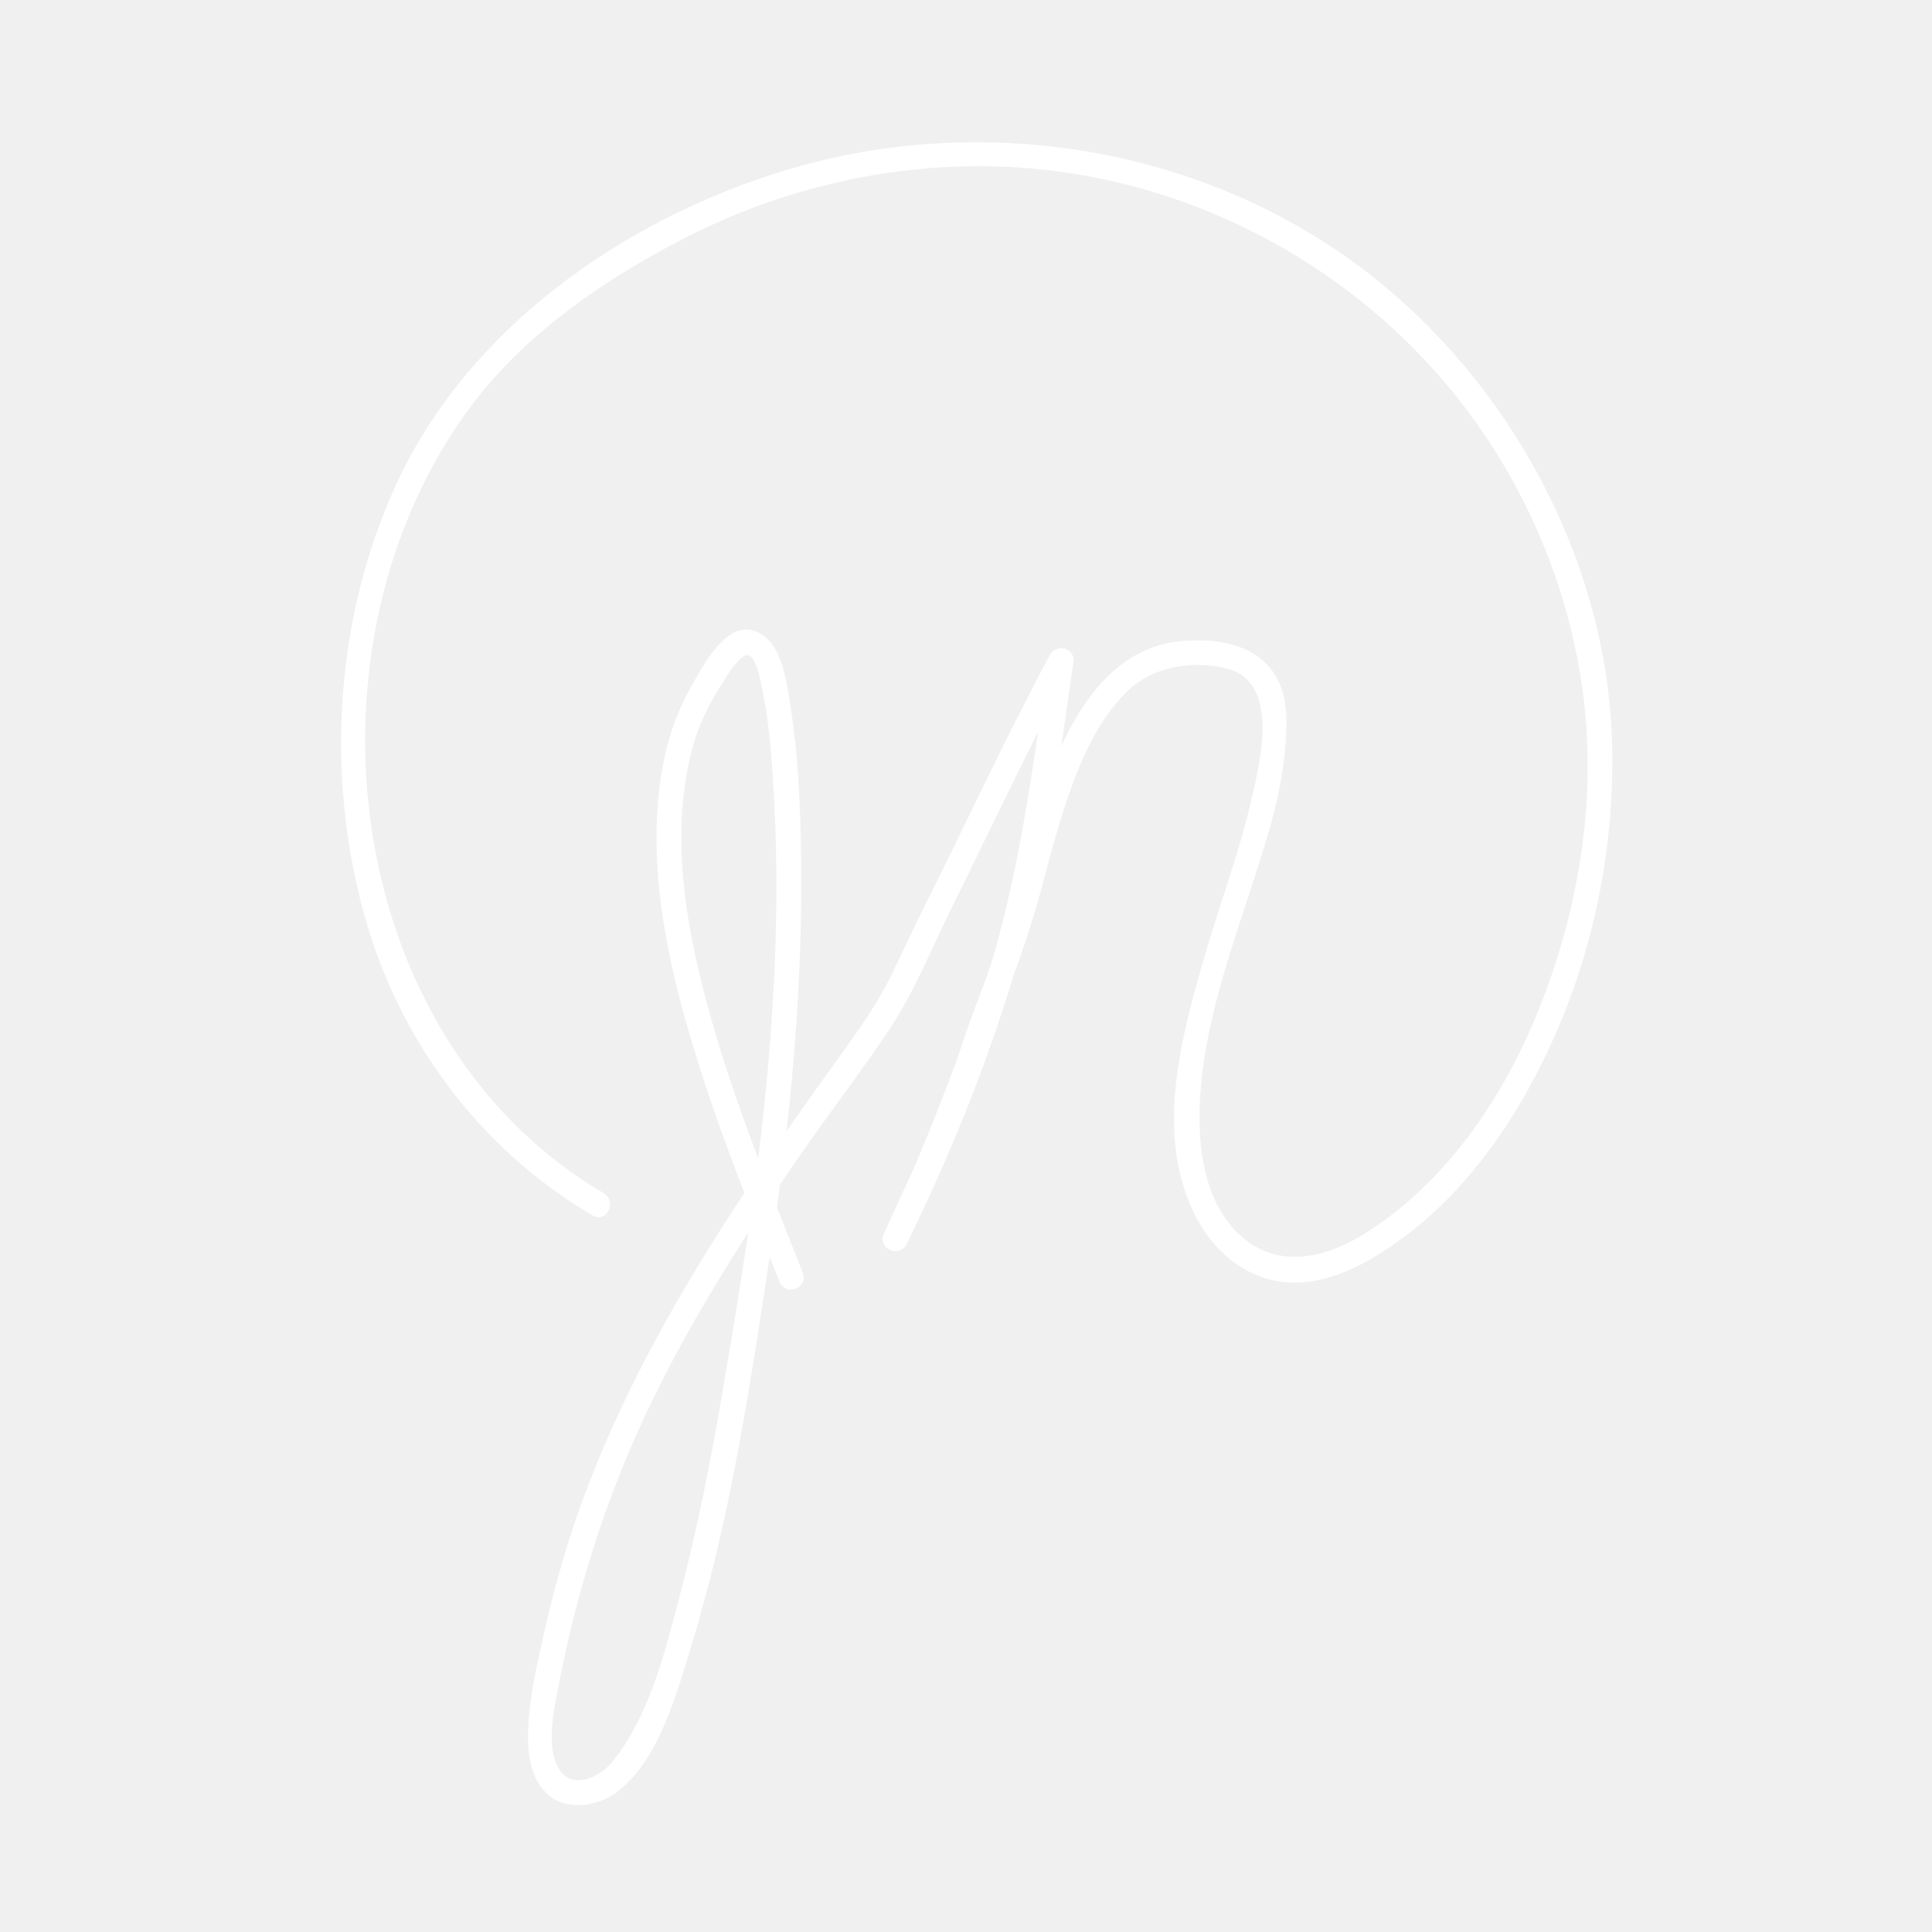
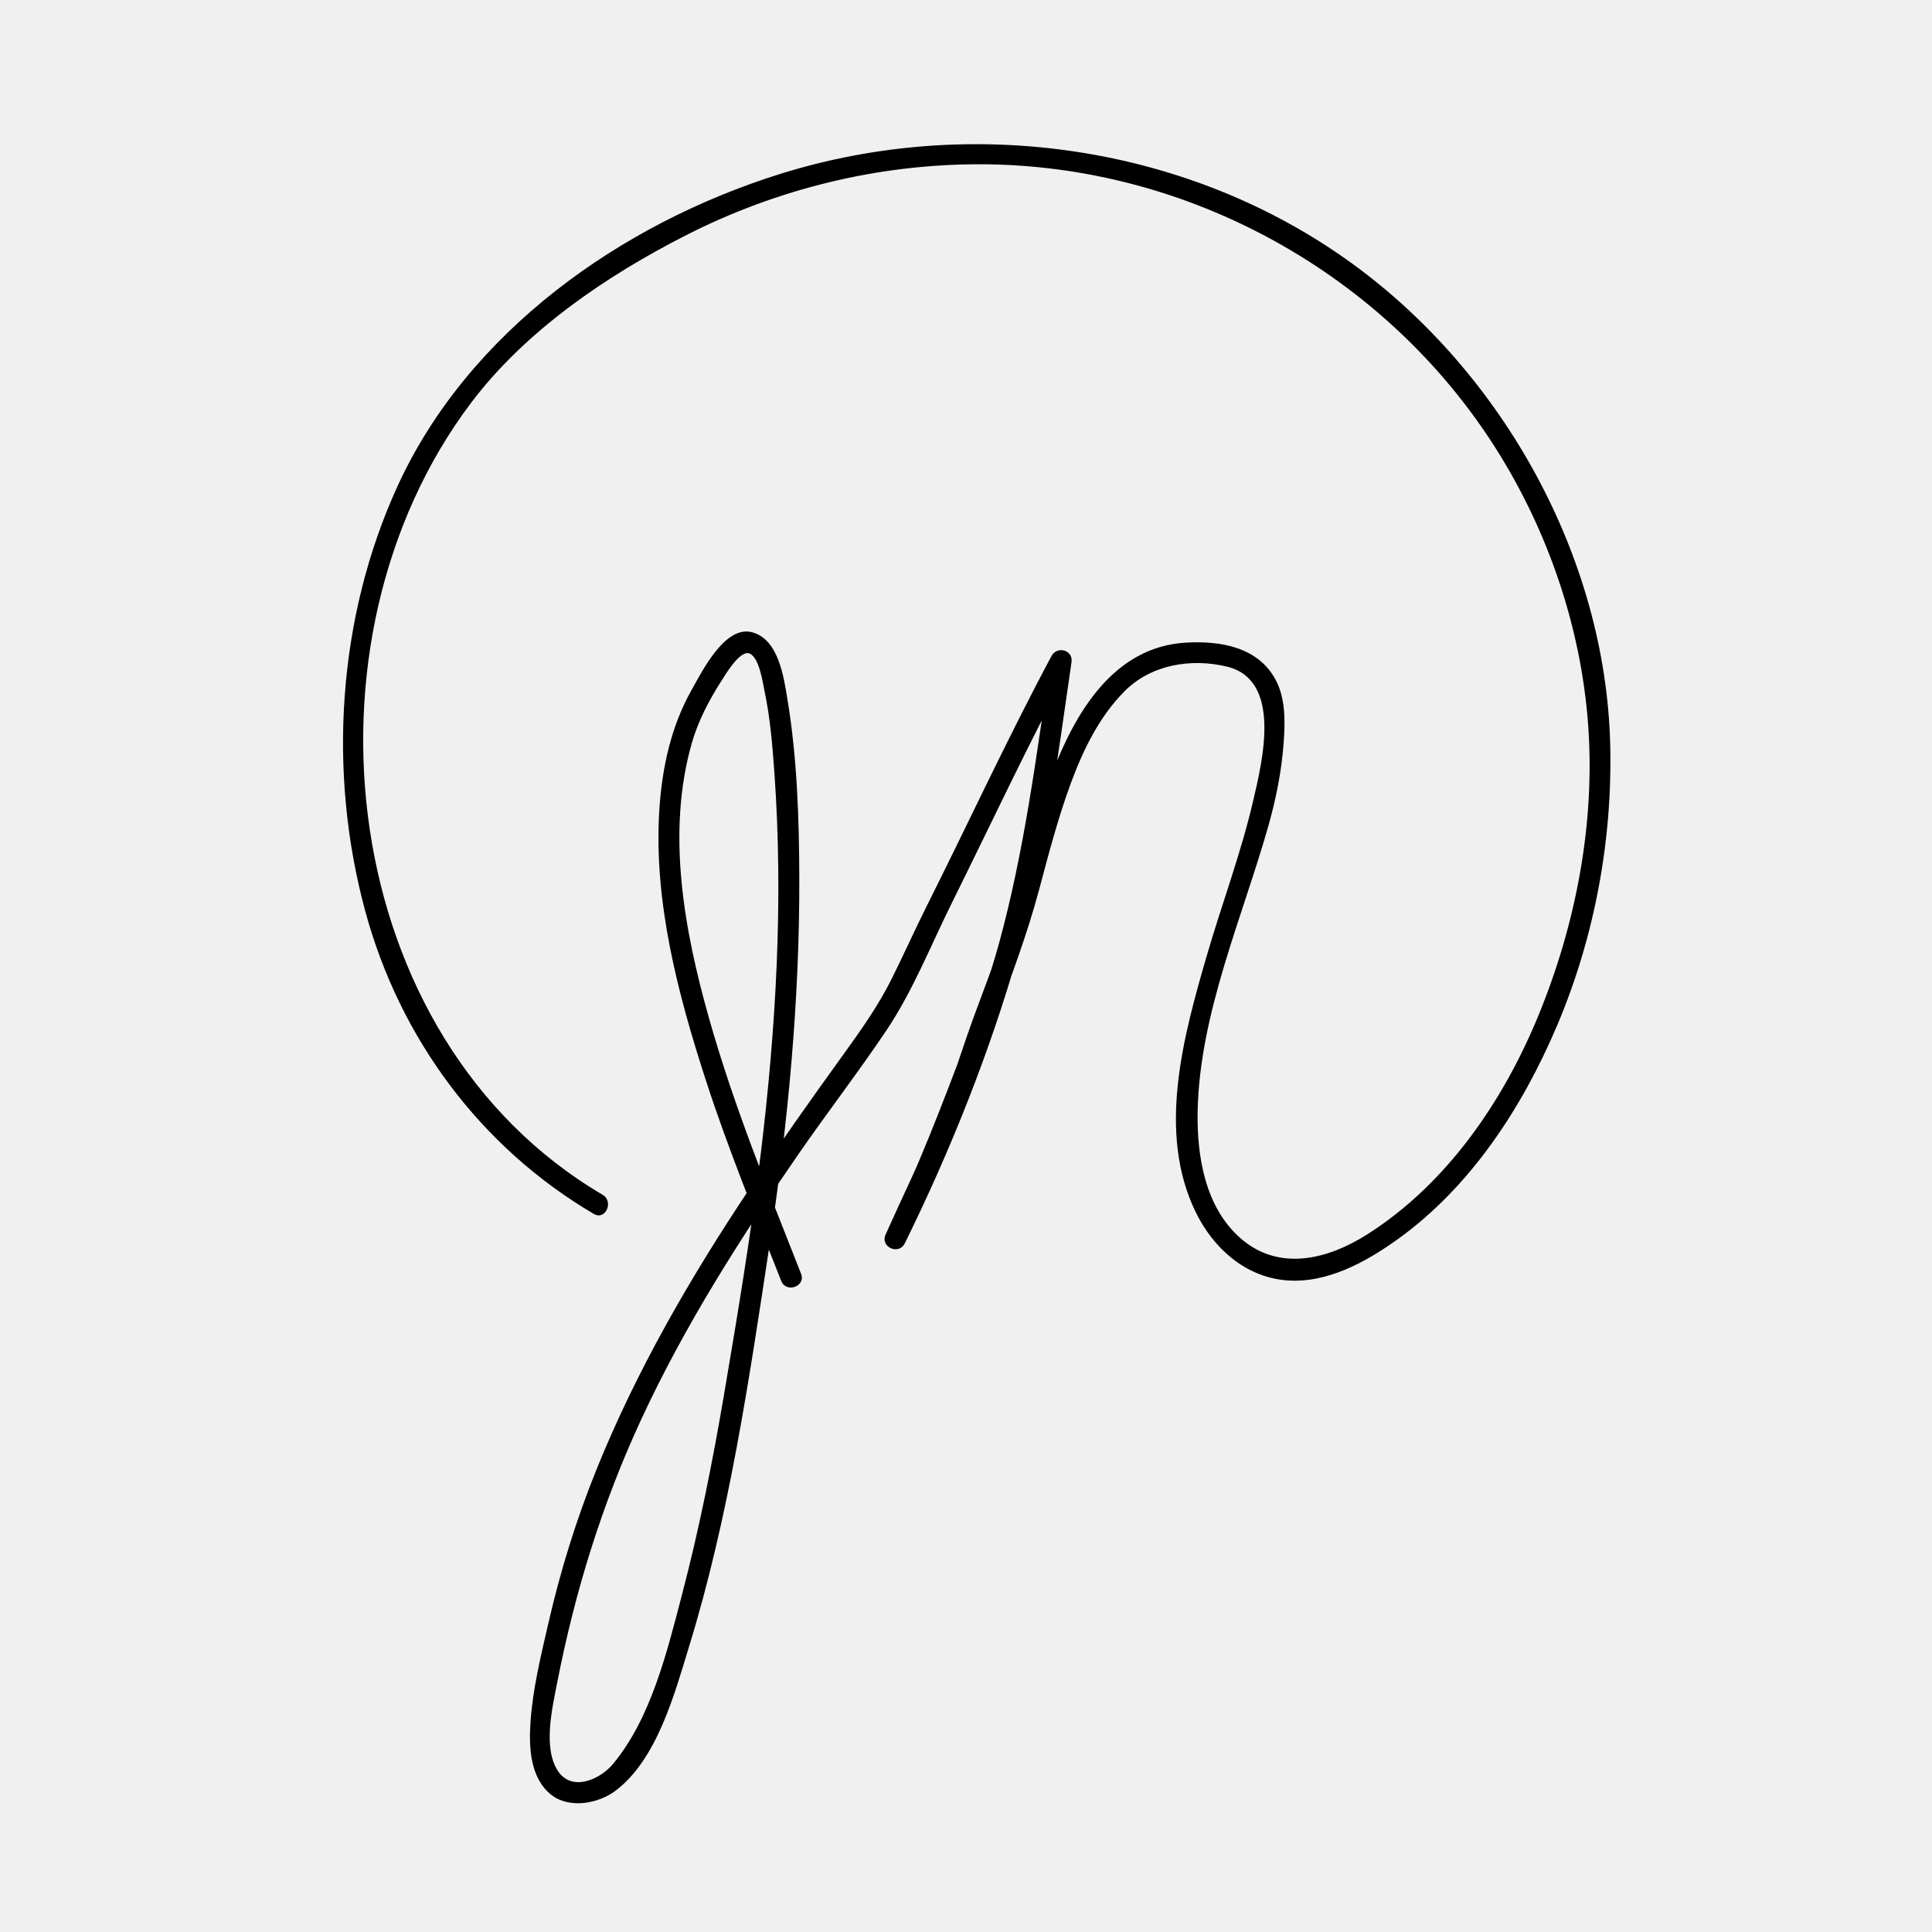
<svg xmlns="http://www.w3.org/2000/svg" version="1.1" id="Layer_1" x="0px" y="0px" width="500px" height="500px" viewBox="0 0 500 500" enable-background="new 0 0 500 500" xml:space="preserve">
  <g>
-     <path class="logoAnimation" d="M155.933,309.188c-68.737-40.382-80.545-143.258-34.025-204.929c14.089-18.678,35.043-32.902,55.675-43.398   c23.529-11.97,49.569-18.364,75.97-18.348c53.913,0.035,105.092,28.391,133.74,73.829c13.389,21.235,21.845,46.005,23.703,71.055   c1.902,25.637-3.163,51.904-12.923,75.582c-9.147,22.194-23.682,43.406-44.199,56.457c-10.194,6.484-22.802,9.711-32.734,1.104   c-9.264-8.027-11.417-21.349-11.192-32.921c0.491-25.342,11.584-50.073,18.368-74.101c1.96-6.942,3.357-14.009,3.889-21.207   c0.402-5.451,0.553-11.605-2.162-16.545c-4.62-8.402-14.331-9.959-23.117-9.455c-18.895,1.084-28.823,18.416-34.83,34.3   c-3.289,8.696-5.645,17.729-8.022,26.706c-3.098,11.694-7.218,22.955-11.479,34.272c-3.614,9.6-6.419,19.496-10.368,28.966   c-4.072,9.767-8.72,19.303-13.043,28.959c-1.44,3.218,3.417,5.416,4.973,2.26c11.862-24.063,22.142-49.803,29.48-75.667   c6.901-24.331,10.01-49.79,13.671-74.748c0.462-3.151-3.737-4.281-5.18-1.582c-11.385,21.297-21.5,43.183-32.314,64.762   c-3.075,6.137-5.882,12.4-8.931,18.549c-3.552,7.164-8.083,13.539-12.749,19.998c-8.261,11.435-16.409,22.951-24.236,34.689   c-15.327,22.985-29.225,46.995-39.579,72.657c-5.175,12.825-9.287,26.08-12.376,39.557c-1.95,8.505-4.11,17.216-4.668,25.95   c-0.405,6.341-0.062,14.175,5.316,18.493c4.694,3.77,12.281,2.368,16.754-1.029c10.741-8.156,15.23-25.057,18.976-37.244   c10.355-33.688,15.546-69.013,20.811-103.79c4.776-31.549,7.825-63.38,7.726-95.309c-0.048-15.309-0.556-30.862-3.056-45.989   c-0.967-5.853-2.282-15.572-9.122-17.437c-7.082-1.93-13.053,10.281-15.591,14.739c-5.413,9.506-7.758,20.341-8.452,31.176   c-1.524,23.813,4.826,47.836,12.121,70.282c5.69,17.509,12.682,34.545,19.419,51.665c1.29,3.278,6.427,1.423,5.138-1.854   c-8.588-21.824-17.444-43.547-23.828-66.148c-6.409-22.692-11.051-47.885-4.482-71.067c1.652-5.83,4.512-11.246,7.767-16.326   c0.95-1.482,4.799-8.031,7.237-6.966c2.528,1.104,3.401,7.607,3.868,9.815c1.47,6.95,2.042,14.105,2.545,21.176   c2.333,32.785,0.426,65.713-3.52,98.295c-2.534,20.926-5.996,41.755-9.529,62.534c-2.96,17.408-6.421,34.756-10.897,51.842   c-3.811,14.546-7.974,31.865-17.818,43.703c-3.406,4.096-10.771,7.34-14.355,1.693c-3.799-5.986-1.364-16.237-0.116-22.645   c4.604-23.642,11.638-46.363,21.773-68.234c11.2-24.17,25.55-46.739,40.673-68.611c7.437-10.756,15.444-21.141,22.736-31.989   c6.844-10.182,11.432-21.861,16.865-32.819c10.241-20.658,19.992-41.517,30.867-61.861c-1.727-0.527-3.453-1.055-5.18-1.582   c-3.626,24.719-6.801,49.82-13.45,73.958c-2.218,8.052-5.029,15.922-7.959,23.738c-6.512,17.368-13.119,34.713-21.328,51.364   c1.658,0.753,3.315,1.507,4.973,2.26c4.325-9.659,8.922-19.211,13.043-28.959c3.993-9.446,6.775-19.366,10.368-28.967   c4.162-11.123,8.302-22.184,11.37-33.666c2.456-9.185,4.84-18.38,8.13-27.312c3.212-8.719,7.369-17.342,13.988-23.996   c6.853-6.888,17.177-8.569,26.392-6.374c14.557,3.468,9.2,24.704,6.847,34.847c-3.147,13.56-8.14,26.726-12.014,40.097   c-6.023,20.788-12.899,45.586-2.845,66.235c4.541,9.325,12.786,16.751,23.386,17.668c10.465,0.906,20.624-4.697,28.827-10.577   c19.009-13.627,32.406-34.269,41.397-55.533c9.631-22.776,14.28-47.802,13.676-72.502c-1.19-48.571-27.78-96.237-66.854-124.575   c-42.254-30.644-98.453-38.631-147.919-23.159c-41.259,12.905-80.781,40.847-99.074,80.828   c-15.555,33.997-18.097,74.06-8.341,110.006c8.908,32.821,29.764,61.067,59.141,78.325   C156.705,315.941,158.943,310.955,155.933,309.188L155.933,309.188z" />
+     <path d="M155.933,309.188c-68.737-40.382-80.545-143.258-34.025-204.929c14.089-18.678,35.043-32.902,55.675-43.398   c23.529-11.97,49.569-18.364,75.97-18.348c53.913,0.035,105.092,28.391,133.74,73.829c13.389,21.235,21.845,46.005,23.703,71.055   c1.902,25.637-3.163,51.904-12.923,75.582c-9.147,22.194-23.682,43.406-44.199,56.457c-10.194,6.484-22.802,9.711-32.734,1.104   c-9.264-8.027-11.417-21.349-11.192-32.921c0.491-25.342,11.584-50.073,18.368-74.101c1.96-6.942,3.357-14.009,3.889-21.207   c0.402-5.451,0.553-11.605-2.162-16.545c-4.62-8.402-14.331-9.959-23.117-9.455c-18.895,1.084-28.823,18.416-34.83,34.3   c-3.289,8.696-5.645,17.729-8.022,26.706c-3.098,11.694-7.218,22.955-11.479,34.272c-3.614,9.6-6.419,19.496-10.368,28.966   c-4.072,9.767-8.72,19.303-13.043,28.959c-1.44,3.218,3.417,5.416,4.973,2.26c11.862-24.063,22.142-49.803,29.48-75.667   c6.901-24.331,10.01-49.79,13.671-74.748c0.462-3.151-3.737-4.281-5.18-1.582c-11.385,21.297-21.5,43.183-32.314,64.762   c-3.075,6.137-5.882,12.4-8.931,18.549c-3.552,7.164-8.083,13.539-12.749,19.998c-8.261,11.435-16.409,22.951-24.236,34.689   c-15.327,22.985-29.225,46.995-39.579,72.657c-5.175,12.825-9.287,26.08-12.376,39.557c-1.95,8.505-4.11,17.216-4.668,25.95   c-0.405,6.341-0.062,14.175,5.316,18.493c4.694,3.77,12.281,2.368,16.754-1.029c10.741-8.156,15.23-25.057,18.976-37.244   c10.355-33.688,15.546-69.013,20.811-103.79c4.776-31.549,7.825-63.38,7.726-95.309c-0.048-15.309-0.556-30.862-3.056-45.989   c-0.967-5.853-2.282-15.572-9.122-17.437c-7.082-1.93-13.053,10.281-15.591,14.739c-5.413,9.506-7.758,20.341-8.452,31.176   c-1.524,23.813,4.826,47.836,12.121,70.282c5.69,17.509,12.682,34.545,19.419,51.665c1.29,3.278,6.427,1.423,5.138-1.854   c-8.588-21.824-17.444-43.547-23.828-66.148c-6.409-22.692-11.051-47.885-4.482-71.067c1.652-5.83,4.512-11.246,7.767-16.326   c0.95-1.482,4.799-8.031,7.237-6.966c2.528,1.104,3.401,7.607,3.868,9.815c1.47,6.95,2.042,14.105,2.545,21.176   c2.333,32.785,0.426,65.713-3.52,98.295c-2.534,20.926-5.996,41.755-9.529,62.534c-2.96,17.408-6.421,34.756-10.897,51.842   c-3.811,14.546-7.974,31.865-17.818,43.703c-3.406,4.096-10.771,7.34-14.355,1.693c-3.799-5.986-1.364-16.237-0.116-22.645   c4.604-23.642,11.638-46.363,21.773-68.234c11.2-24.17,25.55-46.739,40.673-68.611c7.437-10.756,15.444-21.141,22.736-31.989   c6.844-10.182,11.432-21.861,16.865-32.819c10.241-20.658,19.992-41.517,30.867-61.861c-1.727-0.527-3.453-1.055-5.18-1.582   c-3.626,24.719-6.801,49.82-13.45,73.958c-2.218,8.052-5.029,15.922-7.959,23.738c-6.512,17.368-13.119,34.713-21.328,51.364   c1.658,0.753,3.315,1.507,4.973,2.26c4.325-9.659,8.922-19.211,13.043-28.959c3.993-9.446,6.775-19.366,10.368-28.967   c4.162-11.123,8.302-22.184,11.37-33.666c2.456-9.185,4.84-18.38,8.13-27.312c3.212-8.719,7.369-17.342,13.988-23.996   c6.853-6.888,17.177-8.569,26.392-6.374c14.557,3.468,9.2,24.704,6.847,34.847c-3.147,13.56-8.14,26.726-12.014,40.097   c-6.023,20.788-12.899,45.586-2.845,66.235c4.541,9.325,12.786,16.751,23.386,17.668c10.465,0.906,20.624-4.697,28.827-10.577   c19.009-13.627,32.406-34.269,41.397-55.533c9.631-22.776,14.28-47.802,13.676-72.502c-1.19-48.571-27.78-96.237-66.854-124.575   c-42.254-30.644-98.453-38.631-147.919-23.159c-41.259,12.905-80.781,40.847-99.074,80.828   c-15.555,33.997-18.097,74.06-8.341,110.006c8.908,32.821,29.764,61.067,59.141,78.325   C156.705,315.941,158.943,310.955,155.933,309.188L155.933,309.188z" />
  </g>
-   <style>
- 		.logoAnimation {
- 			fill: white;
- 			stroke: white;
- 		}
- 	</style>
</svg>
